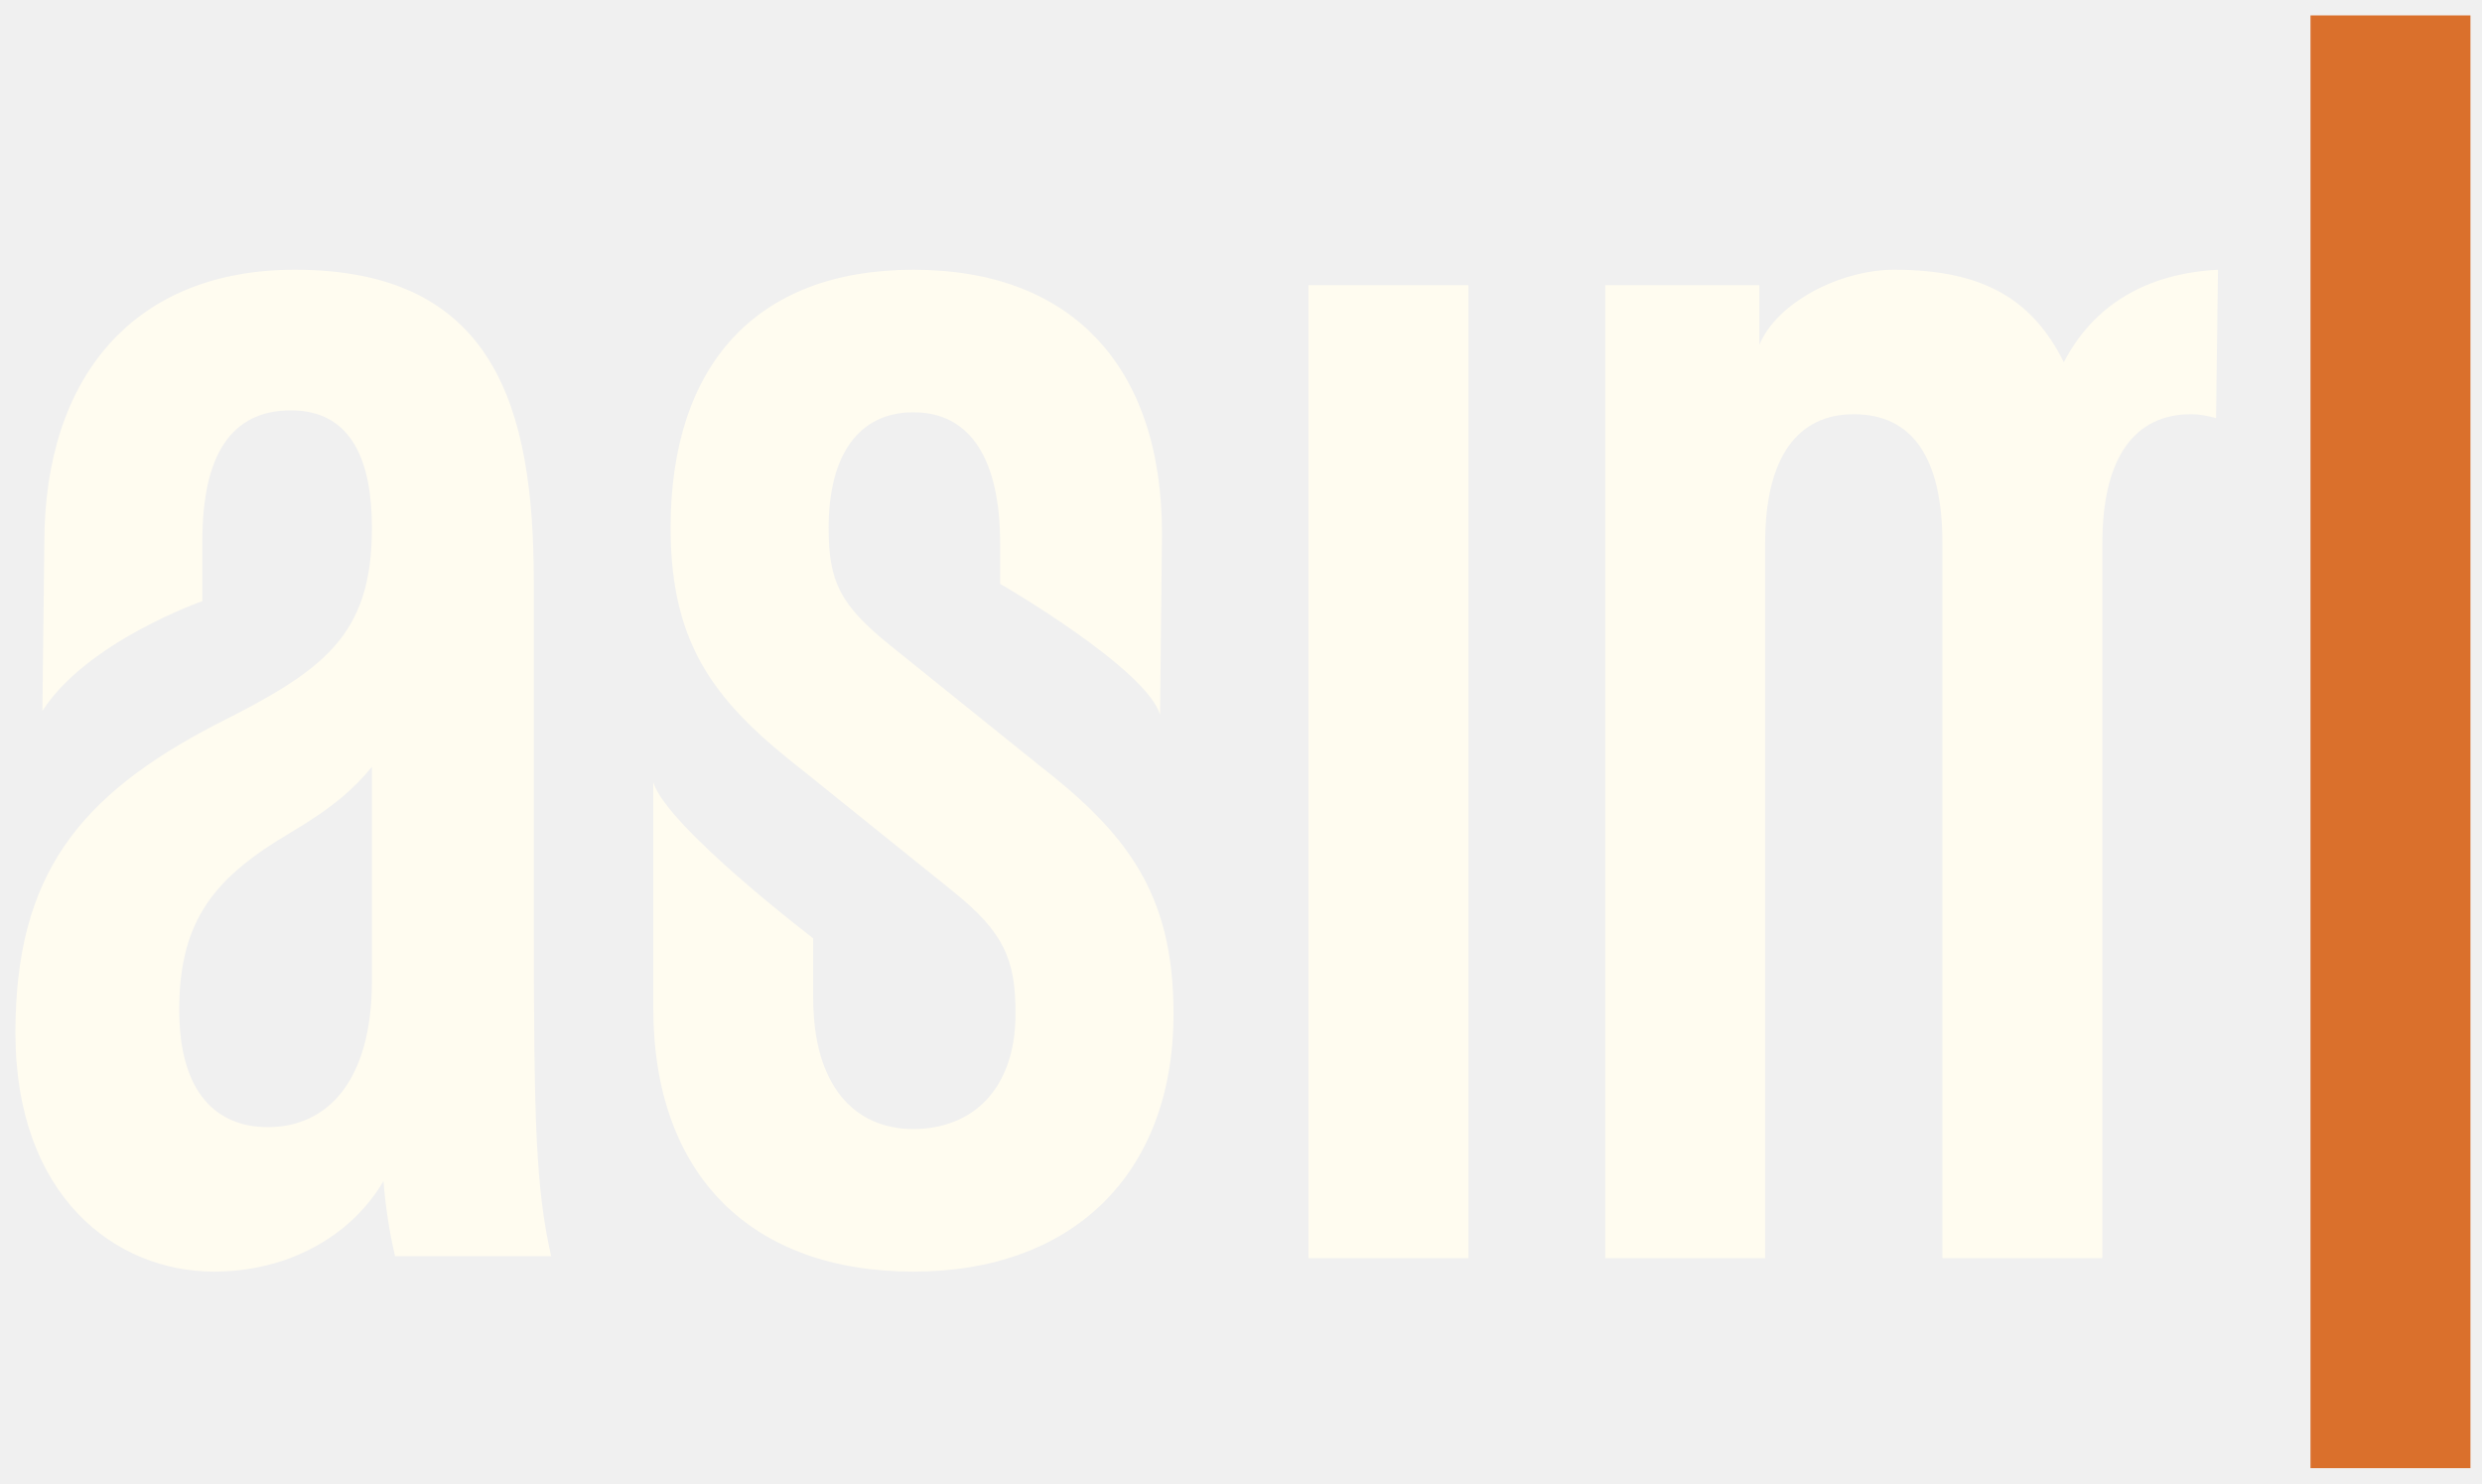
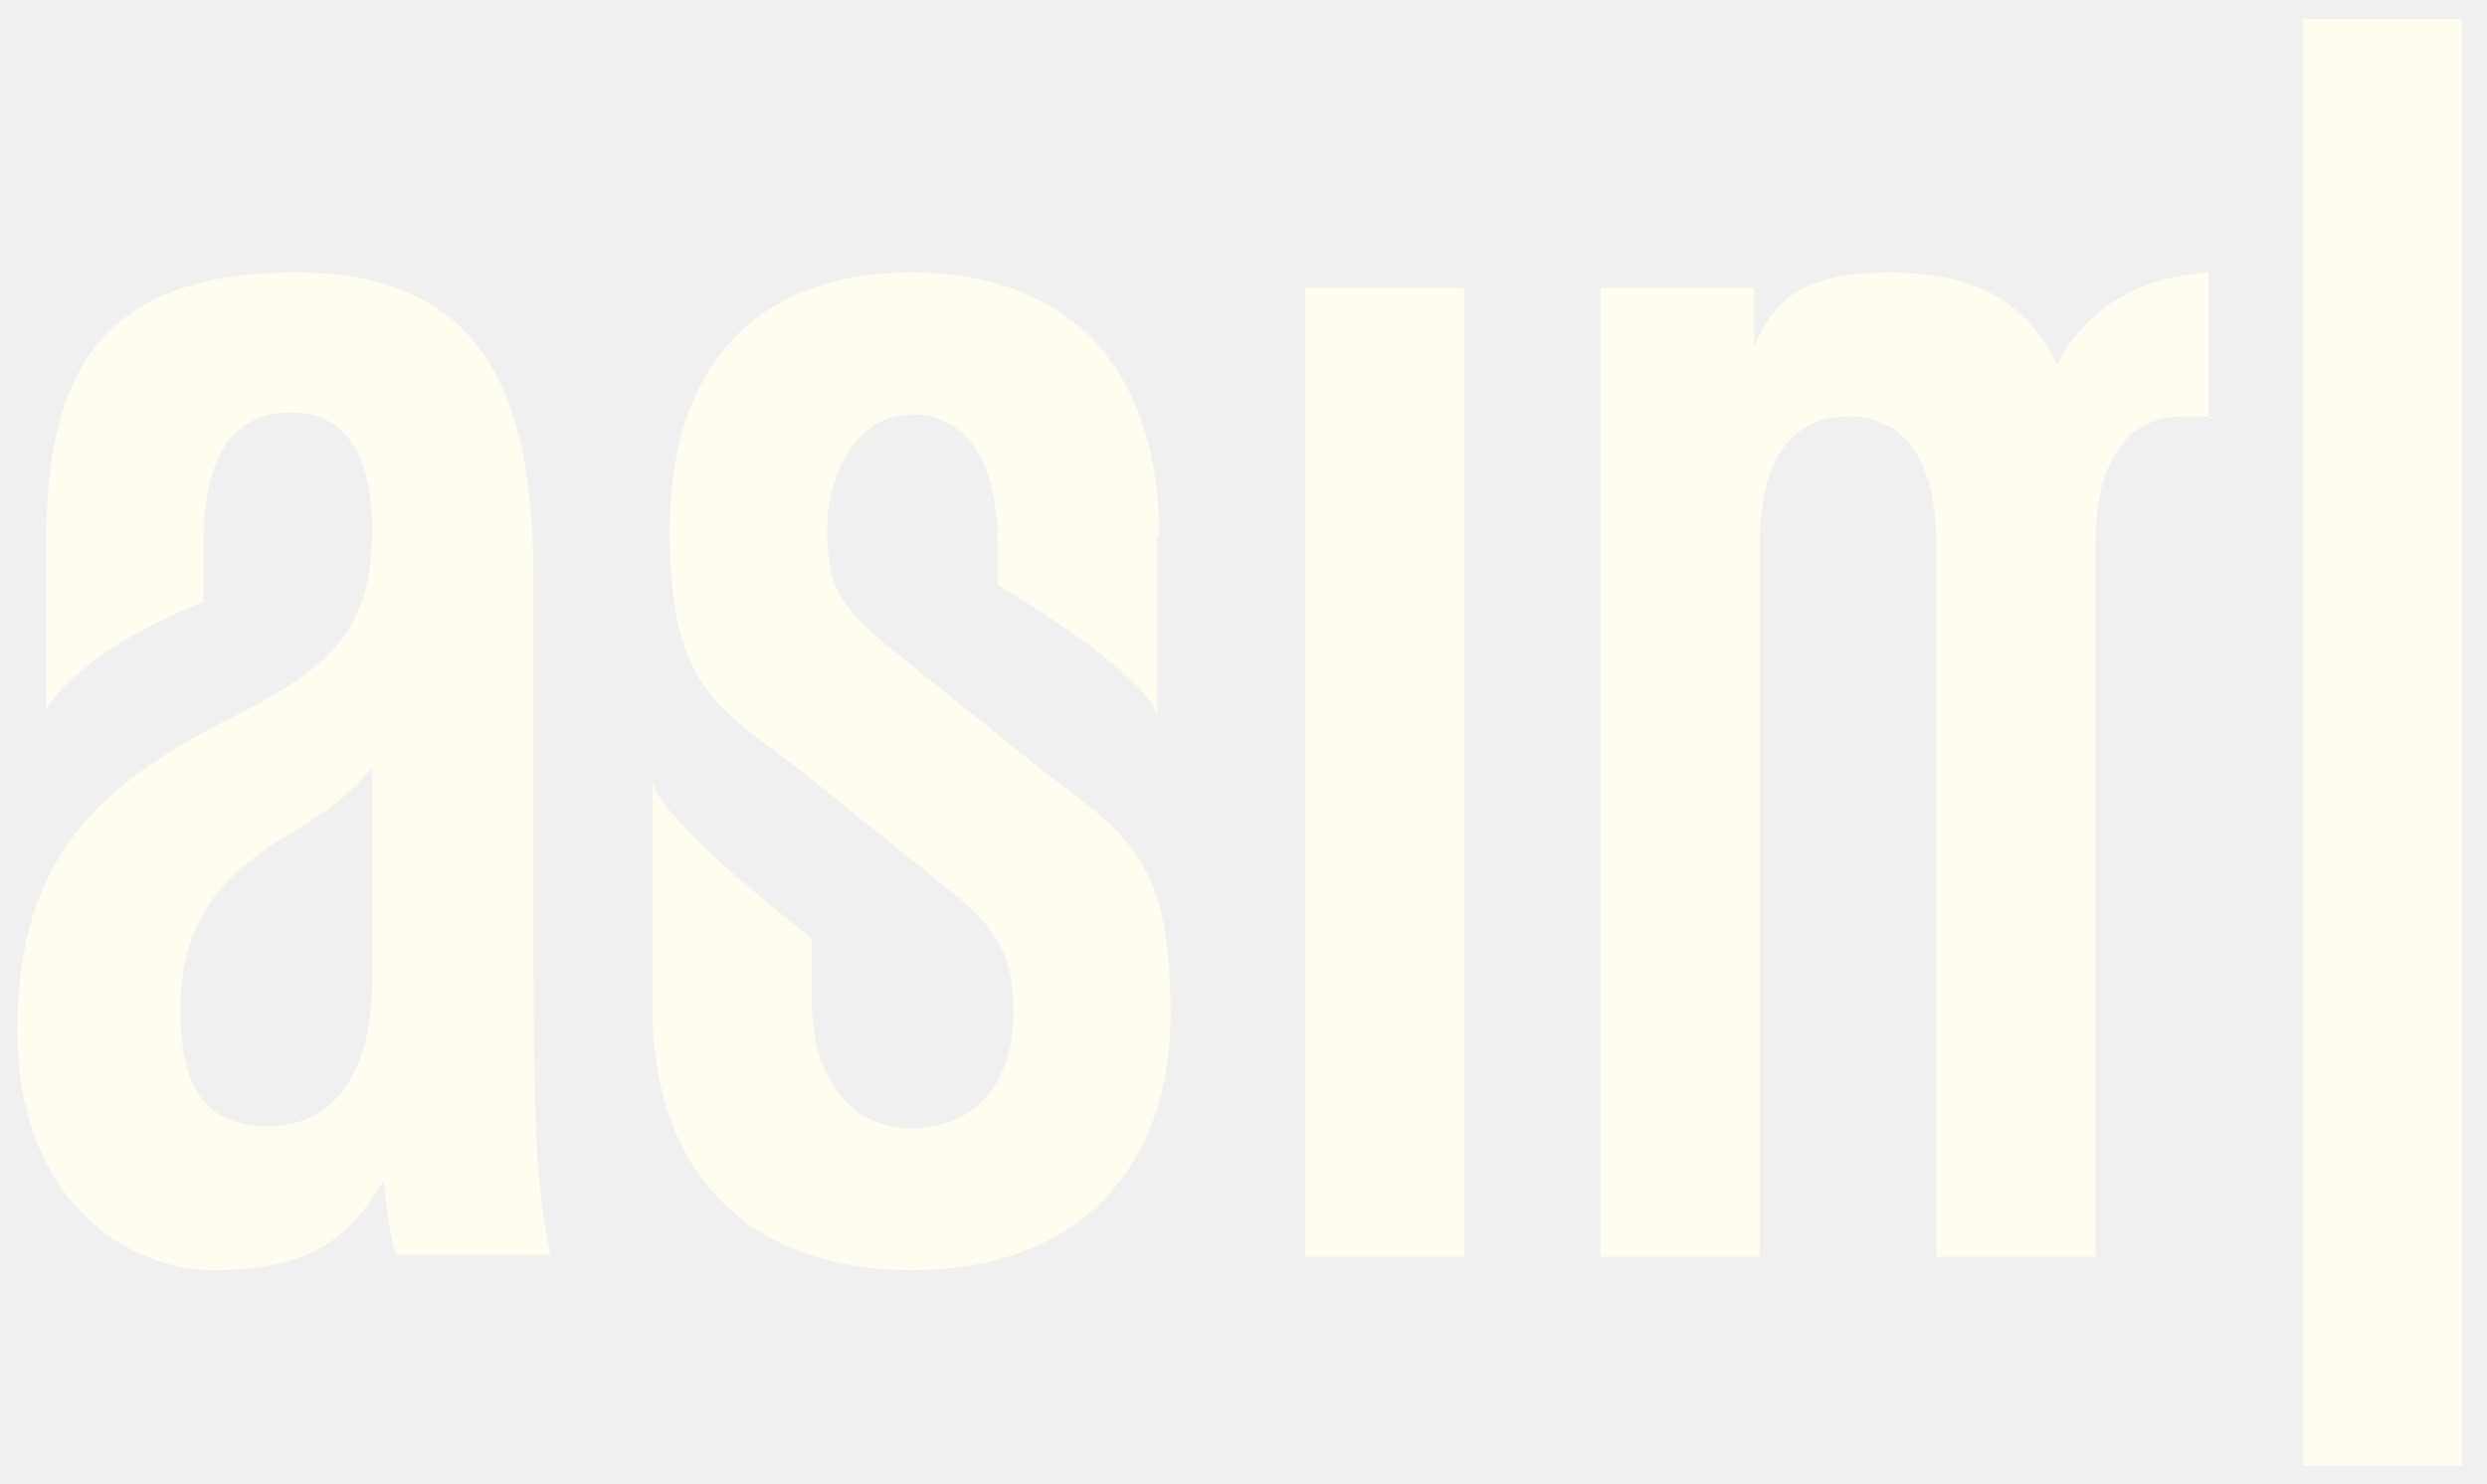
- <svg xmlns="http://www.w3.org/2000/svg" version="1.1" id="Layer_1" x="0px" y="0px" viewBox="0 0 128.8 77" style="enable-background:new 0 0 128.8 77;" xml:space="preserve">
-   <style type="text/css">
- 	.st0{display:none;}
- 	.st1{display:inline;}
- 	.st2{fill:#1B1B1B;}
- 	.st3{display:inline;fill:#FFFFFF;}
- 	.st4{display:inline;fill:#E41D3D;}
- 	.st5{fill:#FFFCF0;}
- 	.st6{fill:#DA702C;}
- </style>
-   <g id="Layer_3" class="st0">
-     <g id="Layer_2_00000148656562992282684980000017986159365060371340_" class="st1">
-       <rect x="-16.8" y="-30.5" class="st2" width="160.2" height="144" />
-     </g>
-   </g>
-   <g id="Layer_1_00000023273699944906189110000006460597018196065962_" class="st0">
-     <path class="st3" d="M21.5,65.3c-0.3-1.3-0.5-2.6-0.6-3.9c-1.8,2.9-5,4.7-8.8,4.7C7,66,1.8,62.1,1.8,53.6c0-8.2,3.3-12.3,10.5-15.9   c5.6-2.8,8.1-4.6,8.1-10.2c0-3.3-1-6.1-4.2-6.1c-3.1,0-4.6,2.3-4.6,6.8v2.9H3.3v-2.9C3.3,19.5,8,14,16.4,14   c10.4,0,12.4,7.2,12.4,16.2v17.1c0,11.3,0.1,14.4,0.9,18H21.5L21.5,65.3z M20.3,39.9c-0.9,1.2-2.1,2.2-4.2,3.4   c-3.9,2.4-5.8,4.5-5.8,9.2c0,4.4,2,6.1,4.6,6.1c3.1,0,5.4-2.4,5.4-7.6C20.3,50.9,20.3,39.9,20.3,39.9z" />
-     <path class="st3" d="M21.5,65.3c-0.3-1.3-0.5-2.6-0.6-3.9c-1.8,2.9-5,4.7-8.8,4.7C7,66,1.8,62.1,1.8,53.6c0-8.2,3.3-12.3,10.5-15.9   c5.6-2.8,8.1-4.6,8.1-10.2c0-3.3-1-6.1-4.2-6.1c-3.1,0-4.6,2.3-4.6,6.8v2.9H3.3v-2.9C3.3,19.5,8,14,16.4,14   c10.4,0,12.4,7.2,12.4,16.2v17.1c0,11.3,0.1,14.4,0.9,18H21.5L21.5,65.3z M20.3,39.9c-0.9,1.2-2.1,2.2-4.2,3.4   c-3.9,2.4-5.8,4.5-5.8,9.2c0,4.4,2,6.1,4.6,6.1c3.1,0,5.4-2.4,5.4-7.6C20.3,50.9,20.3,39.9,20.3,39.9z" />
-     <path class="st3" d="M47.4,66c-8.4,0-13.5-5-13.5-13.7V49h8.3v2.8c0,4.5,2.1,6.8,5.2,6.8c3,0,5.3-2,5.3-6c0-2.7-0.6-4.2-3.2-6.3   l-7.7-6.2c-4.4-3.5-7-6.5-7-12.7C34.8,19,39.2,14,47.4,14s12.8,5,12.8,13.7v3.4h-8.3v-2.9c0-4.2-1.5-6.8-4.5-6.8   c-2.9,0-4.4,2.3-4.4,6c0,2.7,0.6,4,3.2,6.1l7.7,6.2c4.4,3.5,7,6.7,7,12.9C60.9,61,55.6,66,47.4,66z" />
-     <path class="st3" d="M67.9,65.3V14.8h8.3v50.5H67.9z" />
-     <path class="st3" d="M115.1,14c-3.8,0.2-6.5,1.9-8,4.8c-1.6-3.2-4.1-4.8-8.8-4.8c-2.8,0-6.1,1.7-7,3.9v-3.1h-8v50.5h8.3V28.2   c0-4.5,1.7-6.7,4.6-6.7c3,0,4.6,2.2,4.6,6.7v37.1h8.3V28.2c0-4.5,1.7-6.7,4.6-6.7c0.5,0,0.9,0.1,1.3,0.2L115.1,14L115.1,14z" />
-     <path class="st4" d="M128.2,76.2h-8.3V-2.6h8.3V76.2z" />
-     <path class="st3" d="M11.6,31.1v2.1c0,0-6.1,2.1-8.3,5.7v-7.8C3.3,31.1,11.6,31.1,11.6,31.1z" />
-     <path class="st3" d="M51.9,31.1v1.1c0,0,7.6,4.4,8.3,6.8v-7.9H51.9z" />
-     <path class="st3" d="M42.2,49.2v-1.1c0,0-7.6-5.8-8.3-8.1v9.2H42.2z" />
-   </g>
-   <g id="Layer_2_00000172415859346419851910000007893581730993374598_">
-     <path class="st5" d="M67.9,65.3V14.8h8.3v50.5H67.9z" />
-     <path class="st5" d="M115.1,14c-3.8,0.2-6.5,1.9-8,4.8c-1.6-3.2-4.1-4.8-8.8-4.8c-2.8,0-6.1,1.7-7,3.9v-3.1h-8v50.5h8.3V28.2   c0-4.5,1.7-6.7,4.6-6.7c3,0,4.6,2.2,4.6,6.7v37.1h8.3V28.2c0-4.5,1.7-6.7,4.6-6.7c0.5,0,0.9,0.1,1.3,0.2L115.1,14L115.1,14z" />
-     <path class="st6" d="M128.2,76.2h-8.3V0.8h8.3V76.2z" />
-     <path class="st5" d="M2.2,36.9c2.3-3.6,8.3-5.7,8.3-5.7v-3.1c0-4.5,1.5-6.8,4.6-6.8c3.2,0,4.2,2.7,4.2,6.1c0,5.6-2.5,7.4-8.1,10.2   c-7.1,3.7-10.4,7.8-10.4,16C0.8,62.1,6,66,11.1,66c3.8,0,7.1-1.8,8.8-4.7c0.1,1.3,0.3,2.6,0.6,3.9h8.1c-0.8-3.6-0.9-6.8-0.9-18v-17   c0-9-2-16.2-12.4-16.2c-8.3,0-13,5.5-13,14.2L2.2,36.9z M19.3,50.9c0,5.2-2.3,7.6-5.4,7.6c-2.6,0-4.6-1.7-4.6-6.1   c0-4.7,1.9-6.9,5.8-9.2c2.2-1.3,3.3-2.3,4.2-3.4V50.9z" />
-     <path class="st5" d="M60.3,27.7C60.3,19,55.6,14,47.4,14s-12.6,5-12.6,13.4c0,6.3,2.5,9.2,7,12.7l7.7,6.2c2.6,2.1,3.2,3.5,3.2,6.3   c0,4-2.3,6-5.3,6c-3.1,0-5.2-2.3-5.2-6.8v-3.1c0,0-7.6-5.8-8.3-8.1v11.7C33.9,61,39,66,47.4,66c8.2,0,13.5-5,13.5-13.4   c0-6.3-2.5-9.4-7-12.9l-7.7-6.2c-2.6-2.1-3.2-3.3-3.2-6.1c0-3.7,1.5-6,4.4-6c3,0,4.5,2.5,4.5,6.8v2.1c0,0,7.6,4.4,8.3,6.8   L60.3,27.7z" />
-     <g>
-       <g class="st0">
-         <path class="st3" d="M2.9,74.2l-0.6,2H1l2.2-6.9h1.6L7,76.2H5.7l-0.6-2H2.9z M4.9,73.3l-0.5-1.7c-0.1-0.4-0.2-0.9-0.4-1.3l0,0     c-0.1,0.4-0.2,0.9-0.3,1.3l-0.5,1.7H4.9z" />
-         <path class="st3" d="M9.1,76.2v-6.9h1.4l1.8,3c0.5,0.8,0.9,1.6,1.2,2.3l0,0c-0.1-0.9-0.1-1.8-0.1-2.9v-2.4h1.2v6.9h-1.3l-1.8-3     c-0.4-0.8-0.9-1.6-1.2-2.4l0,0c0.1,0.9,0.1,1.8,0.1,2.9v2.5H9.1z" />
-         <path class="st3" d="M18.4,70.3h-2v-1.1h5.2v1.1h-2v5.9h-1.3v-5.9H18.4z" />
-         <path class="st3" d="M29.6,72.7c0,2.3-1.4,3.6-3.3,3.6c-2,0-3.2-1.5-3.2-3.5c0-2.1,1.3-3.6,3.3-3.6     C28.4,69.1,29.6,70.7,29.6,72.7z M24.4,72.7c0,1.4,0.7,2.5,1.9,2.5c1.2,0,1.9-1.1,1.9-2.6c0-1.3-0.6-2.5-1.9-2.5     C25.1,70.2,24.4,71.3,24.4,72.7z" />
-         <path class="st3" d="M31.7,76.2v-6.9h1.4l1.8,3c0.5,0.8,0.9,1.6,1.2,2.3l0,0c-0.1-1-0.1-1.9-0.1-2.9v-2.4h1.2v6.9h-1.3l-1.8-3     c-0.4-0.8-0.9-1.6-1.2-2.4l0,0c0.1,0.9,0.1,1.8,0.1,2.9v2.5H31.7z" />
-         <path class="st3" d="M39.6,74.8c0.4,0.2,1,0.4,1.7,0.4c0.8,0,1.3-0.4,1.3-0.9s-0.4-0.8-1.2-1.1c-1.1-0.4-1.9-1-1.9-2     c0-1.1,0.9-2,2.4-2c0.8,0,1.3,0.2,1.7,0.3l-0.3,1c-0.3-0.1-0.7-0.3-1.4-0.3c-0.8,0-1.1,0.4-1.1,0.8c0,0.5,0.4,0.8,1.3,1.1     c1.2,0.5,1.8,1.1,1.8,2.1c0,1.1-0.8,2.1-2.6,2.1c-0.7,0-1.5-0.2-1.9-0.4L39.6,74.8z" />
-         <path class="st3" d="M47.3,69.3v6.9H46v-6.9H47.3z" />
-         <path class="st3" d="M55.6,73.4c0-0.9-0.1-2-0.1-2.9l0,0c-0.2,0.8-0.5,1.8-0.8,2.7l-1,3h-1l-0.9-3c-0.3-0.9-0.5-1.8-0.7-2.7l0,0     c0,0.9-0.1,2-0.1,3l-0.2,2.8h-1.2l0.5-6.9h1.7l0.9,2.8c0.2,0.8,0.5,1.6,0.6,2.4l0,0c0.2-0.8,0.4-1.6,0.7-2.4l1-2.8h1.6l0.4,6.9     h-1.2L55.6,73.4z" />
-         <path class="st3" d="M60.7,74.2l-0.6,2h-1.3l2.2-6.9h1.6l2.2,6.9h-1.4l-0.6-2H60.7z M62.6,73.3l-0.5-1.7     c-0.1-0.4-0.2-0.9-0.4-1.3l0,0c-0.1,0.4-0.2,0.9-0.3,1.3l-0.5,1.7H62.6z" />
-         <path class="st3" d="M66.8,76.2v-6.9h1.4l1.8,3c0.5,0.8,0.9,1.6,1.2,2.3l0,0c-0.1-0.9-0.1-1.8-0.1-2.9v-2.4h1.2v6.9H71l-1.8-3     c-0.4-0.8-0.9-1.6-1.2-2.4l0,0c0.1,0.9,0.1,1.8,0.1,2.9v2.5H66.8z" />
-         <path class="st3" d="M80.9,72.7c0,2.3-1.4,3.6-3.3,3.6c-2,0-3.2-1.5-3.2-3.5c0-2.1,1.3-3.6,3.3-3.6     C79.7,69.1,80.9,70.7,80.9,72.7z M75.8,72.7c0,1.4,0.7,2.5,1.9,2.5c1.2,0,1.9-1.1,1.9-2.6c0-1.3-0.6-2.5-1.9-2.5     C76.4,70.2,75.8,71.3,75.8,72.7z" />
-         <path class="st3" d="M84.6,76.2l-2.2-6.9h1.4l0.9,3.1c0.3,0.9,0.5,1.7,0.7,2.5l0,0c0.2-0.8,0.4-1.7,0.7-2.5l1-3.2h1.3L86,76.1     L84.6,76.2L84.6,76.2z" />
-         <path class="st3" d="M90,75.5c0-0.5,0.3-0.8,0.8-0.8s0.8,0.3,0.8,0.8s-0.3,0.8-0.8,0.8C90.4,76.3,90,75.9,90,75.5z" />
-         <path class="st3" d="M98.7,76c-0.3,0.1-1,0.3-1.8,0.3c-2.2,0-3.5-1.4-3.5-3.5c0-2.3,1.6-3.7,3.7-3.7c0.8,0,1.4,0.2,1.7,0.3     l-0.3,1c-0.3-0.1-0.8-0.3-1.3-0.3c-1.4,0-2.4,0.9-2.4,2.5c0,1.5,0.9,2.5,2.4,2.5c0.5,0,1-0.1,1.4-0.2L98.7,76z" />
-         <path class="st3" d="M106.9,72.7c0,2.3-1.4,3.6-3.3,3.6c-2,0-3.2-1.5-3.2-3.5c0-2.1,1.3-3.6,3.3-3.6     C105.7,69.1,106.9,70.7,106.9,72.7z M101.7,72.7c0,1.4,0.7,2.5,1.9,2.5c1.2,0,1.9-1.1,1.9-2.6c0-1.3-0.6-2.5-1.9-2.5     C102.4,70.2,101.7,71.3,101.7,72.7z" />
-         <path class="st3" d="M114.8,73.4c0-0.9-0.1-2-0.1-2.9l0,0c-0.2,0.8-0.5,1.8-0.8,2.7l-1,3h-1l-0.9-3c-0.3-0.9-0.5-1.8-0.7-2.7l0,0     c0,0.9-0.1,2-0.1,3l-0.2,2.8h-1.2l0.5-6.9h1.7l0.9,2.8c0.2,0.8,0.5,1.6,0.6,2.4l0,0c0.2-0.8,0.4-1.6,0.7-2.4l1-2.8h1.6l0.4,6.9     H115L114.8,73.4z" />
+ <svg xmlns="http://www.w3.org/2000/svg" version="1.1" viewBox="0 0 129.6 77.3">
+   <defs>
+     <style>
+       .cls-1, .cls-2 {
+         fill: #100f0f;
+       }
+ 
+       .cls-3 {
+         fill: #fffcf0;
+       }
+ 
+       .cls-4 {
+         fill: #fff;
+       }
+ 
+       .cls-5 {
+         fill: #e41d3d;
+       }
+ 
+       .cls-6 {
+         fill: #1b1b1b;
+       }
+ 
+       .cls-7, .cls-2 {
+         display: none;
+       }
+     </style>
+   </defs>
+   <g>
+     <g id="Layer_1">
+       <g id="Layer_1-2" data-name="Layer_1">
+         <g id="Layer_3" class="cls-7">
+           <g id="Layer_2">
+             <rect class="cls-6" x="-16.7" y="-30.3" width="160.2" height="144" />
+           </g>
+         </g>
+         <g id="Layer_1-2" class="cls-7">
+           <path class="cls-4" d="M21.6,65.5c-.3-1.3-.5-2.6-.6-3.9-1.8,2.9-5,4.7-8.8,4.7S1.9,62.3,1.9,53.8s3.3-12.3,10.5-15.9c5.6-2.8,8.1-4.6,8.1-10.2s-1-6.1-4.2-6.1-4.6,2.3-4.6,6.8v2.9H3.4v-2.9c0-8.7,4.7-14.2,13.1-14.2s12.4,7.2,12.4,16.2v17.1c0,11.3.1,14.4.9,18,0,0-8.2,0-8.2,0ZM20.4,40.1c-.9,1.2-2.1,2.2-4.2,3.4-3.9,2.4-5.8,4.5-5.8,9.2s2,6.1,4.6,6.1,5.4-2.4,5.4-7.6v-11.1Z" />
+           <path class="cls-4" d="M21.6,65.5c-.3-1.3-.5-2.6-.6-3.9-1.8,2.9-5,4.7-8.8,4.7S1.9,62.3,1.9,53.8s3.3-12.3,10.5-15.9c5.6-2.8,8.1-4.6,8.1-10.2s-1-6.1-4.2-6.1-4.6,2.3-4.6,6.8v2.9H3.4v-2.9c0-8.7,4.7-14.2,13.1-14.2s12.4,7.2,12.4,16.2v17.1c0,11.3.1,14.4.9,18,0,0-8.2,0-8.2,0ZM20.4,40.1c-.9,1.2-2.1,2.2-4.2,3.4-3.9,2.4-5.8,4.5-5.8,9.2s2,6.1,4.6,6.1,5.4-2.4,5.4-7.6v-11.1Z" />
+           <path class="cls-4" d="M47.5,66.2c-8.4,0-13.5-5-13.5-13.7v-3.3h8.3v2.8c0,4.5,2.1,6.8,5.2,6.8s5.3-2,5.3-6-.6-4.2-3.2-6.3l-7.7-6.2c-4.4-3.5-7-6.5-7-12.7s4.4-13.4,12.6-13.4,12.8,5,12.8,13.7v3.4h-8.3v-2.9c0-4.2-1.5-6.8-4.5-6.8s-4.4,2.3-4.4,6,.6,4,3.2,6.1l7.7,6.2c4.4,3.5,7,6.7,7,12.9s-5.3,13.4-13.5,13.4Z" />
+           <path class="cls-4" d="M68,65.5V15h8.3v50.5h-8.3Z" />
+           <path class="cls-4" d="M115.2,14.2c-3.8.2-6.5,1.9-8,4.8-1.6-3.2-4.1-4.8-8.8-4.8s-6.1,1.7-7,3.9v-3.1h-8v50.5h8.3V28.4c0-4.5,1.7-6.7,4.6-6.7s4.6,2.2,4.6,6.7v37.1h8.3V28.4c0-4.5,1.7-6.7,4.6-6.7s.9.1,1.3.2v-7.7h0Z" />
+           <path class="cls-5" d="M128.3,76.4h-8.3V-2.4h8.3v78.8Z" />
+           <path class="cls-4" d="M11.7,31.3v2.1s-6.1,2.1-8.3,5.7v-7.8h8.3Z" />
+           <path class="cls-4" d="M52,31.3v1.1s7.6,4.4,8.3,6.8v-7.9s-8.3,0-8.3,0Z" />
+           <path class="cls-4" d="M42.3,49.4v-1.1s-7.6-5.8-8.3-8.1v9.2h8.3Z" />
+         </g>
+         <g id="Layer_2-2">
+           <rect class="cls-2" x="66" y="13" width="12.3" height="54.5" />
+           <path class="cls-2" d="M68,65.5V15h8.3v50.5h-8.3Z" />
+           <path class="cls-2" d="M98.9,67.5V28.4c0-4.7-1.8-4.7-2.6-4.7s-2.6,0-2.6,4.7v39.1h-12.3V13h12v.5c1.6-.8,3.4-1.3,5-1.3,3.9,0,6.8,1.1,8.8,3.3,1.9-2,4.6-3.1,7.8-3.3h2.1c0-.1-.2,12.3-.2,12.3l-2.5-.6c-.4,0-.6-.1-.8-.1-.7,0-2.6,0-2.6,4.7v39.1h-12.3.2Z" />
+           <path class="cls-2" d="M115.2,14.2c-3.8.2-6.5,1.9-8,4.8-1.6-3.2-4.1-4.8-8.8-4.8s-6.1,1.7-7,3.9v-3.1h-8v50.5h8.3V28.4c0-4.5,1.7-6.7,4.6-6.7s4.6,2.2,4.6,6.7v37.1h8.3V28.4c0-4.5,1.7-6.7,4.6-6.7s.9.1,1.3.2v-7.7h0Z" />
+           <rect class="cls-2" x="118" y="-1" width="12.3" height="79.4" />
+           <path class="cls-2" d="M128.3,76.4h-8.3V1h8.3v75.4Z" />
+           <path class="cls-2" d="M11.2,68.2c-5.9,0-12.3-4.5-12.3-14.4s4.6-14.2,11.5-17.8c5.6-2.8,7-4.1,7-8.4s-1.5-4.1-2.2-4.1-2.6,0-2.6,4.8v4.5l-1.3.5s-4.2,1.7-7.6,5.2l-3.5,3.7.2-13.8C.4,18.4,6.1,12.2,15.4,12.2c14.4,0,14.4,13.2,14.4,18.2v17c0,11,0,14.1.9,17.6l.5,2.4h-12.2l-.4-1.5c-2.1,1.5-4.6,2.3-7.5,2.3h.1ZM17.4,44.3c-.4.2-.8.5-1.2.7-3.7,2.2-4.8,3.9-4.8,7.5s1.9,4.1,2.6,4.1c3,0,3.4-3.5,3.4-5.6,0,0,0-6.7,0-6.7Z" />
+           <g class="cls-7">
+             <path class="cls-1" d="M2.3,37.1c3.7-3.9,8.3-5.7,8.3-5.7v-3.1c0-4.5,1.5-6.8,4.6-6.8s4.2,2.7,4.2,6.1c0,5.6-2.5,7.4-8.1,10.2-7.1,3.7-10.4,7.8-10.4,16s5.2,12.4,10.3,12.4,7.1-1.8,8.8-4.7c.1,1.3.3,2.6.6,3.9h8.1c-.8-3.6-.9-6.8-.9-18v-17c0-9-2-16.2-12.4-16.2S2.4,19.7,2.4,28.4v8.7h-.1ZM19.4,51.1c0,5.2-2.3,7.6-5.4,7.6s-4.6-1.7-4.6-6.1,1.9-6.9,5.8-9.2c2.2-1.3,3.3-2.3,4.2-3.4,0,0,0,11.1,0,11.1Z" />
+           </g>
+           <path class="cls-2" d="M47.5,68.2c-9.6,0-15.5-6-15.5-15.7v-17l3.5,3.9c5.3,6,7.9,7.7,7.9,7.8l.9.6v4.2c0,2.2.6,4.8,3.2,4.8s3.3-2.2,3.3-4-.3-3-2.5-4.7l-7.7-6.2c-5-3.9-7.7-7.3-7.7-14.3s5.5-15.4,14.6-15.4,14.9,5.9,14.9,15.7l-.2,14.9-3.5-4.2c-3.3-4-7.6-6.3-7.7-6.3l-1.1-.6v-3.3c0-4.8-1.9-4.8-2.5-4.8s-2.4,0-2.4,4,.2,2.7,2.5,4.5l7.7,6.2c4.9,3.8,7.7,7.4,7.7,14.5s-6.1,15.4-15.5,15.4h0Z" />
+           <path class="cls-2" d="M60.4,27.9c0-8.7-4.7-13.7-12.9-13.7s-12.6,5-12.6,13.4,2.5,9.2,7,12.7l7.7,6.2c2.6,2.1,3.2,3.5,3.2,6.3,0,4-2.3,6-5.3,6s-5.2-2.3-5.2-6.8v-3.1s-2.7-1.8-8.3-8.1v11.7c0,8.7,5.1,13.7,13.5,13.7s13.5-5,13.5-13.4-2.5-9.4-7-12.9l-7.7-6.2c-2.6-2.1-3.2-3.3-3.2-6.1s1.5-6,4.4-6,4.5,2.5,4.5,6.8v2.1s4.7,2.5,8.3,6.8v-9.4h0Z" />
+           <path class="cls-3" d="M128.3,76.4h-8.3V1h8.3v75.4Z" />
+           <rect class="cls-3" x="68" y="15" width="8.3" height="50.5" />
+           <path class="cls-3" d="M115.2,14.2c-3.8.2-6.5,1.9-8,4.8-1.6-3.2-4.1-4.8-8.8-4.8s-6.1,1.7-7,3.9v-3.1h-8v50.5h8.3V28.4c0-4.5,1.7-6.7,4.6-6.7s4.6,2.2,4.6,6.7v37.1h8.3V28.4c0-4.5,1.7-6.7,4.6-6.7s.9.1,1.3.2v-7.7h0Z" />
+           <path class="cls-3" d="M2.3,37.1c2.3-3.6,8.3-5.7,8.3-5.7v-3.1c0-4.5,1.5-6.8,4.6-6.8s4.2,2.7,4.2,6.1c0,5.6-2.5,7.4-8.1,10.2-7.1,3.7-10.4,7.8-10.4,16s5.2,12.4,10.3,12.4,7.1-1.8,8.8-4.7c.1,1.3.3,2.6.6,3.9h8.1c-.8-3.6-.9-6.8-.9-18v-17c0-9-2-16.2-12.4-16.2S2.4,19.7,2.4,28.4v8.7h-.1ZM19.4,51.1c0,5.2-2.3,7.6-5.4,7.6s-4.6-1.7-4.6-6.1,1.9-6.9,5.8-9.2c2.2-1.3,3.3-2.3,4.2-3.4,0,0,0,11.1,0,11.1Z" />
+           <path class="cls-3" d="M60.4,27.9c0-8.7-4.7-13.7-12.9-13.7s-12.6,5-12.6,13.4,2.5,9.2,7,12.7l7.7,6.2c2.6,2.1,3.2,3.5,3.2,6.3,0,4-2.3,6-5.3,6s-5.2-2.3-5.2-6.8v-3.1s-7.6-5.8-8.3-8.1v11.7c0,8.7,5.1,13.7,13.5,13.7s13.5-5,13.5-13.4-2.5-9.4-7-12.9l-7.7-6.2c-2.6-2.1-3.2-3.3-3.2-6.1s1.5-6,4.4-6,4.5,2.5,4.5,6.8v2.1s7.6,4.4,8.3,6.8v-9.4h0Z" />
+           <g class="cls-7">
+             <path class="cls-4" d="M3,74.4l-.6,2h-1.3l2.2-6.9h1.6l2.2,6.9h-1.3l-.6-2h-2.2ZM5,73.5l-.5-1.7c0-.4-.2-.9-.4-1.3h0c0,.4-.2.9-.3,1.3l-.5,1.7h1.7Z" />
+             <path class="cls-4" d="M9.2,76.4v-6.9h1.4l1.8,3c.5.8.9,1.6,1.2,2.3h0c-.1-.9-.1-1.8-.1-2.9v-2.4h1.2v6.9h-1.3l-1.8-3c-.4-.8-.9-1.6-1.2-2.4h0c.1.9.1,1.8.1,2.9v2.5s-1.3,0-1.3,0Z" />
+             <path class="cls-4" d="M18.5,70.5h-2v-1.1h5.2v1.1h-2v5.9h-1.3v-5.9s.1,0,0,0Z" />
+             <path class="cls-4" d="M29.7,72.9c0,2.3-1.4,3.6-3.3,3.6s-3.2-1.5-3.2-3.5,1.3-3.6,3.3-3.6,3.2,1.5,3.2,3.5ZM24.5,72.9c0,1.4.7,2.5,1.9,2.5s1.9-1.1,1.9-2.6-.6-2.5-1.9-2.5-1.9,1.2-1.9,2.6Z" />
+             <path class="cls-4" d="M31.8,76.4v-6.9h1.4l1.8,3c.5.8.9,1.6,1.2,2.3h0v-5.3h1.2v6.9h-1.3l-1.8-3c-.4-.8-.9-1.6-1.2-2.4h0v5.4h-1.3Z" />
+             <path class="cls-4" d="M39.7,75c.4.2,1,.4,1.7.4s1.3-.4,1.3-.9-.4-.8-1.2-1.1c-1.1-.4-1.9-1-1.9-2s.9-2,2.4-2,1.3.2,1.7.3l-.3,1c-.3,0-.7-.3-1.4-.3s-1.1.4-1.1.8.4.8,1.3,1.1c1.2.5,1.8,1.1,1.8,2.1s-.8,2.1-2.6,2.1-1.5-.2-1.9-.4l.2-1.1Z" />
+             <path class="cls-4" d="M47.4,69.5v6.9h-1.3v-6.9h1.3Z" />
+             <path class="cls-4" d="M55.7,73.6v-2.9h0c-.2.8-.5,1.8-.8,2.7l-1,3h-1l-.9-3c-.3-.9-.5-1.8-.7-2.7h0v3l-.2,2.8h-1.2l.5-6.9h1.7l.9,2.8c.2.8.5,1.6.6,2.4h0c.2-.8.4-1.6.7-2.4l1-2.8h1.6l.4,6.9h-1.2l-.2-2.9h-.2Z" />
+             <path class="cls-4" d="M60.8,74.4l-.6,2h-1.3l2.2-6.9h1.6l2.2,6.9h-1.4l-.6-2h-2.1ZM62.7,73.5l-.5-1.7c0-.4-.2-.9-.4-1.3h0c0,.4-.2.9-.3,1.3l-.5,1.7h1.7Z" />
+             <path class="cls-4" d="M66.9,76.4v-6.9h1.4l1.8,3c.5.8.9,1.6,1.2,2.3h0v-5.3h1.2v6.9h-1.3l-1.8-3c-.4-.8-.9-1.6-1.2-2.4h0v5.4s-1.3,0-1.3,0Z" />
+             <path class="cls-4" d="M81,72.9c0,2.3-1.4,3.6-3.3,3.6s-3.2-1.5-3.2-3.5,1.3-3.6,3.3-3.6,3.2,1.5,3.2,3.5ZM75.9,72.9c0,1.4.7,2.5,1.9,2.5s1.9-1.1,1.9-2.6-.6-2.5-1.9-2.5-1.9,1.2-1.9,2.6Z" />
+             <path class="cls-4" d="M84.7,76.4l-2.2-6.9h1.4l.9,3.1c.3.9.5,1.7.7,2.5h0c.2-.8.4-1.7.7-2.5l1-3.2h1.3l-2.4,6.9h-1.4Z" />
+             <path class="cls-4" d="M90.1,75.7c0-.5.3-.8.8-.8s.8.3.8.8-.3.8-.8.8-.8-.4-.8-.8Z" />
+             <path class="cls-4" d="M98.8,76.2c-.3,0-1,.3-1.8.3-2.2,0-3.5-1.4-3.5-3.5s1.6-3.7,3.7-3.7,1.4.2,1.7.3l-.3,1c-.3,0-.8-.3-1.3-.3-1.4,0-2.4.9-2.4,2.5s.9,2.5,2.4,2.5,1,0,1.4-.2v1.1h.1Z" />
+             <path class="cls-4" d="M107,72.9c0,2.3-1.4,3.6-3.3,3.6s-3.2-1.5-3.2-3.5,1.3-3.6,3.3-3.6,3.2,1.5,3.2,3.5ZM101.8,72.9c0,1.4.7,2.5,1.9,2.5s1.9-1.1,1.9-2.6-.6-2.5-1.9-2.5-1.9,1.2-1.9,2.6Z" />
+             <path class="cls-4" d="M114.9,73.6v-2.9h0c-.2.8-.5,1.8-.8,2.7l-1,3h-1l-.9-3c-.3-.9-.5-1.8-.7-2.7h0v3l-.2,2.8h-1.2l.5-6.9h1.7l.9,2.8c.2.8.5,1.6.6,2.4h0c.2-.8.4-1.6.7-2.4l1-2.8h1.6l.4,6.9h-1.2l-.2-2.9h-.2Z" />
+           </g>
+         </g>
      </g>
    </g>
  </g>
</svg>
